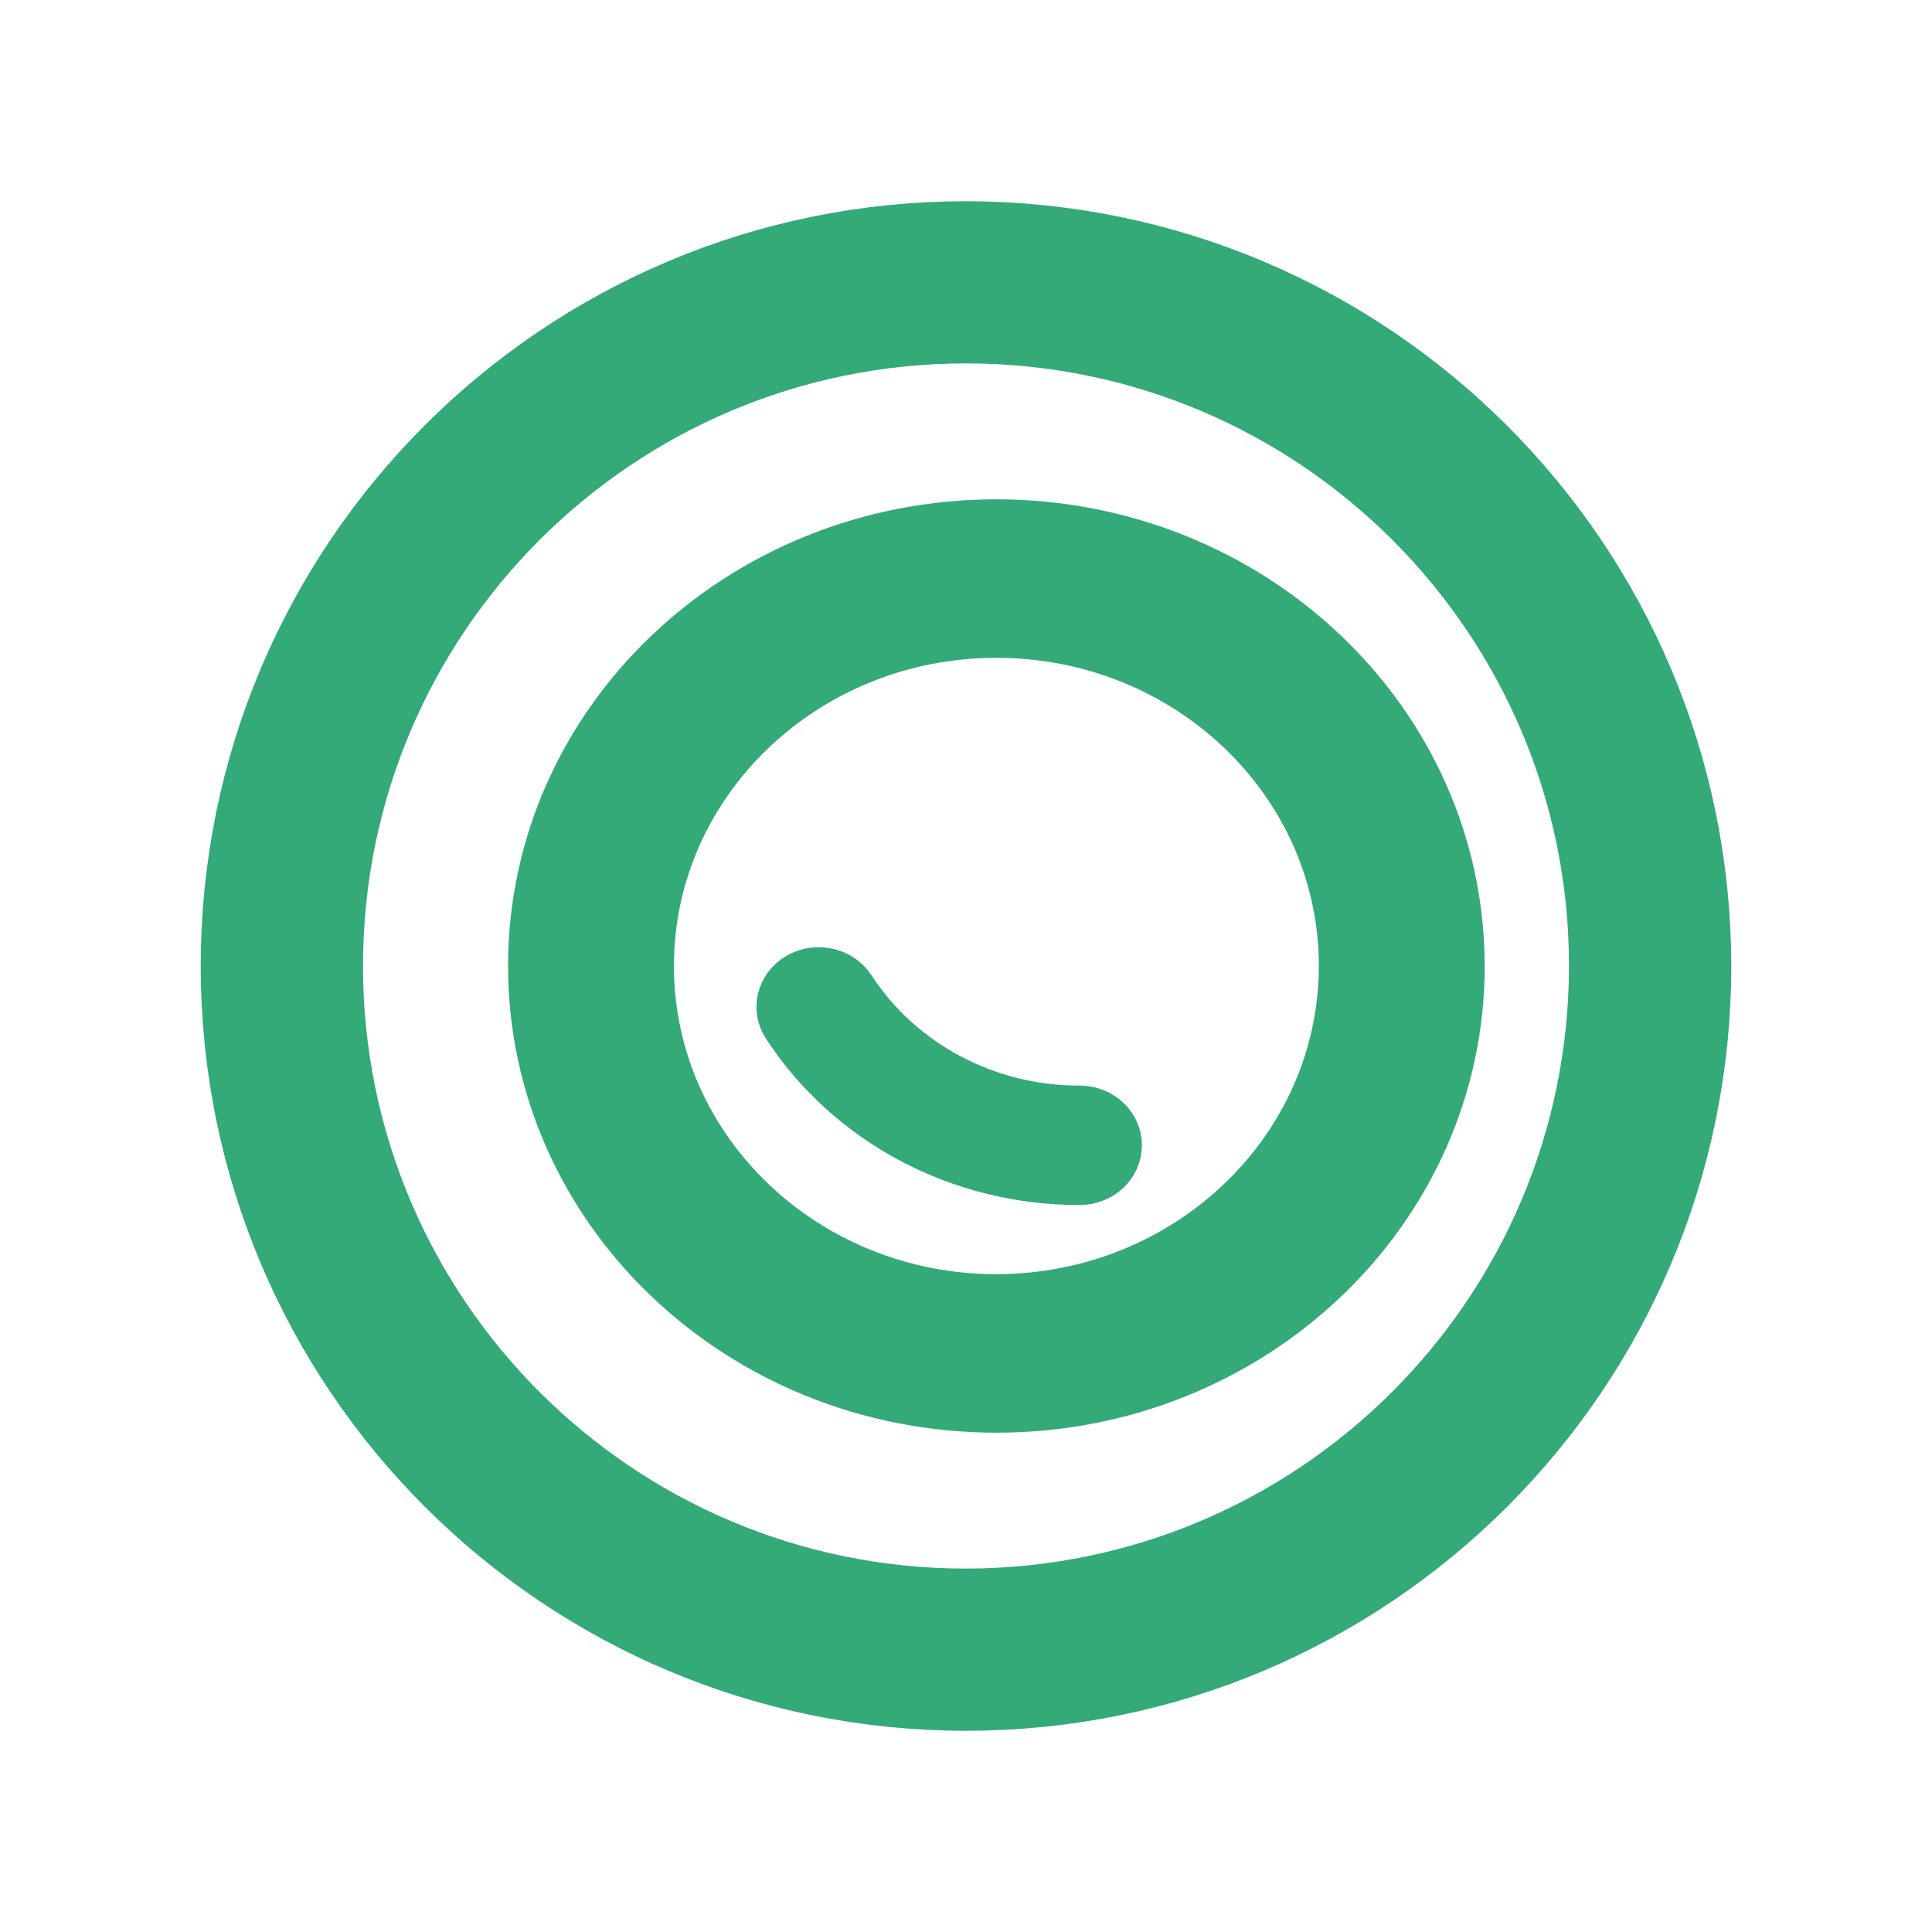
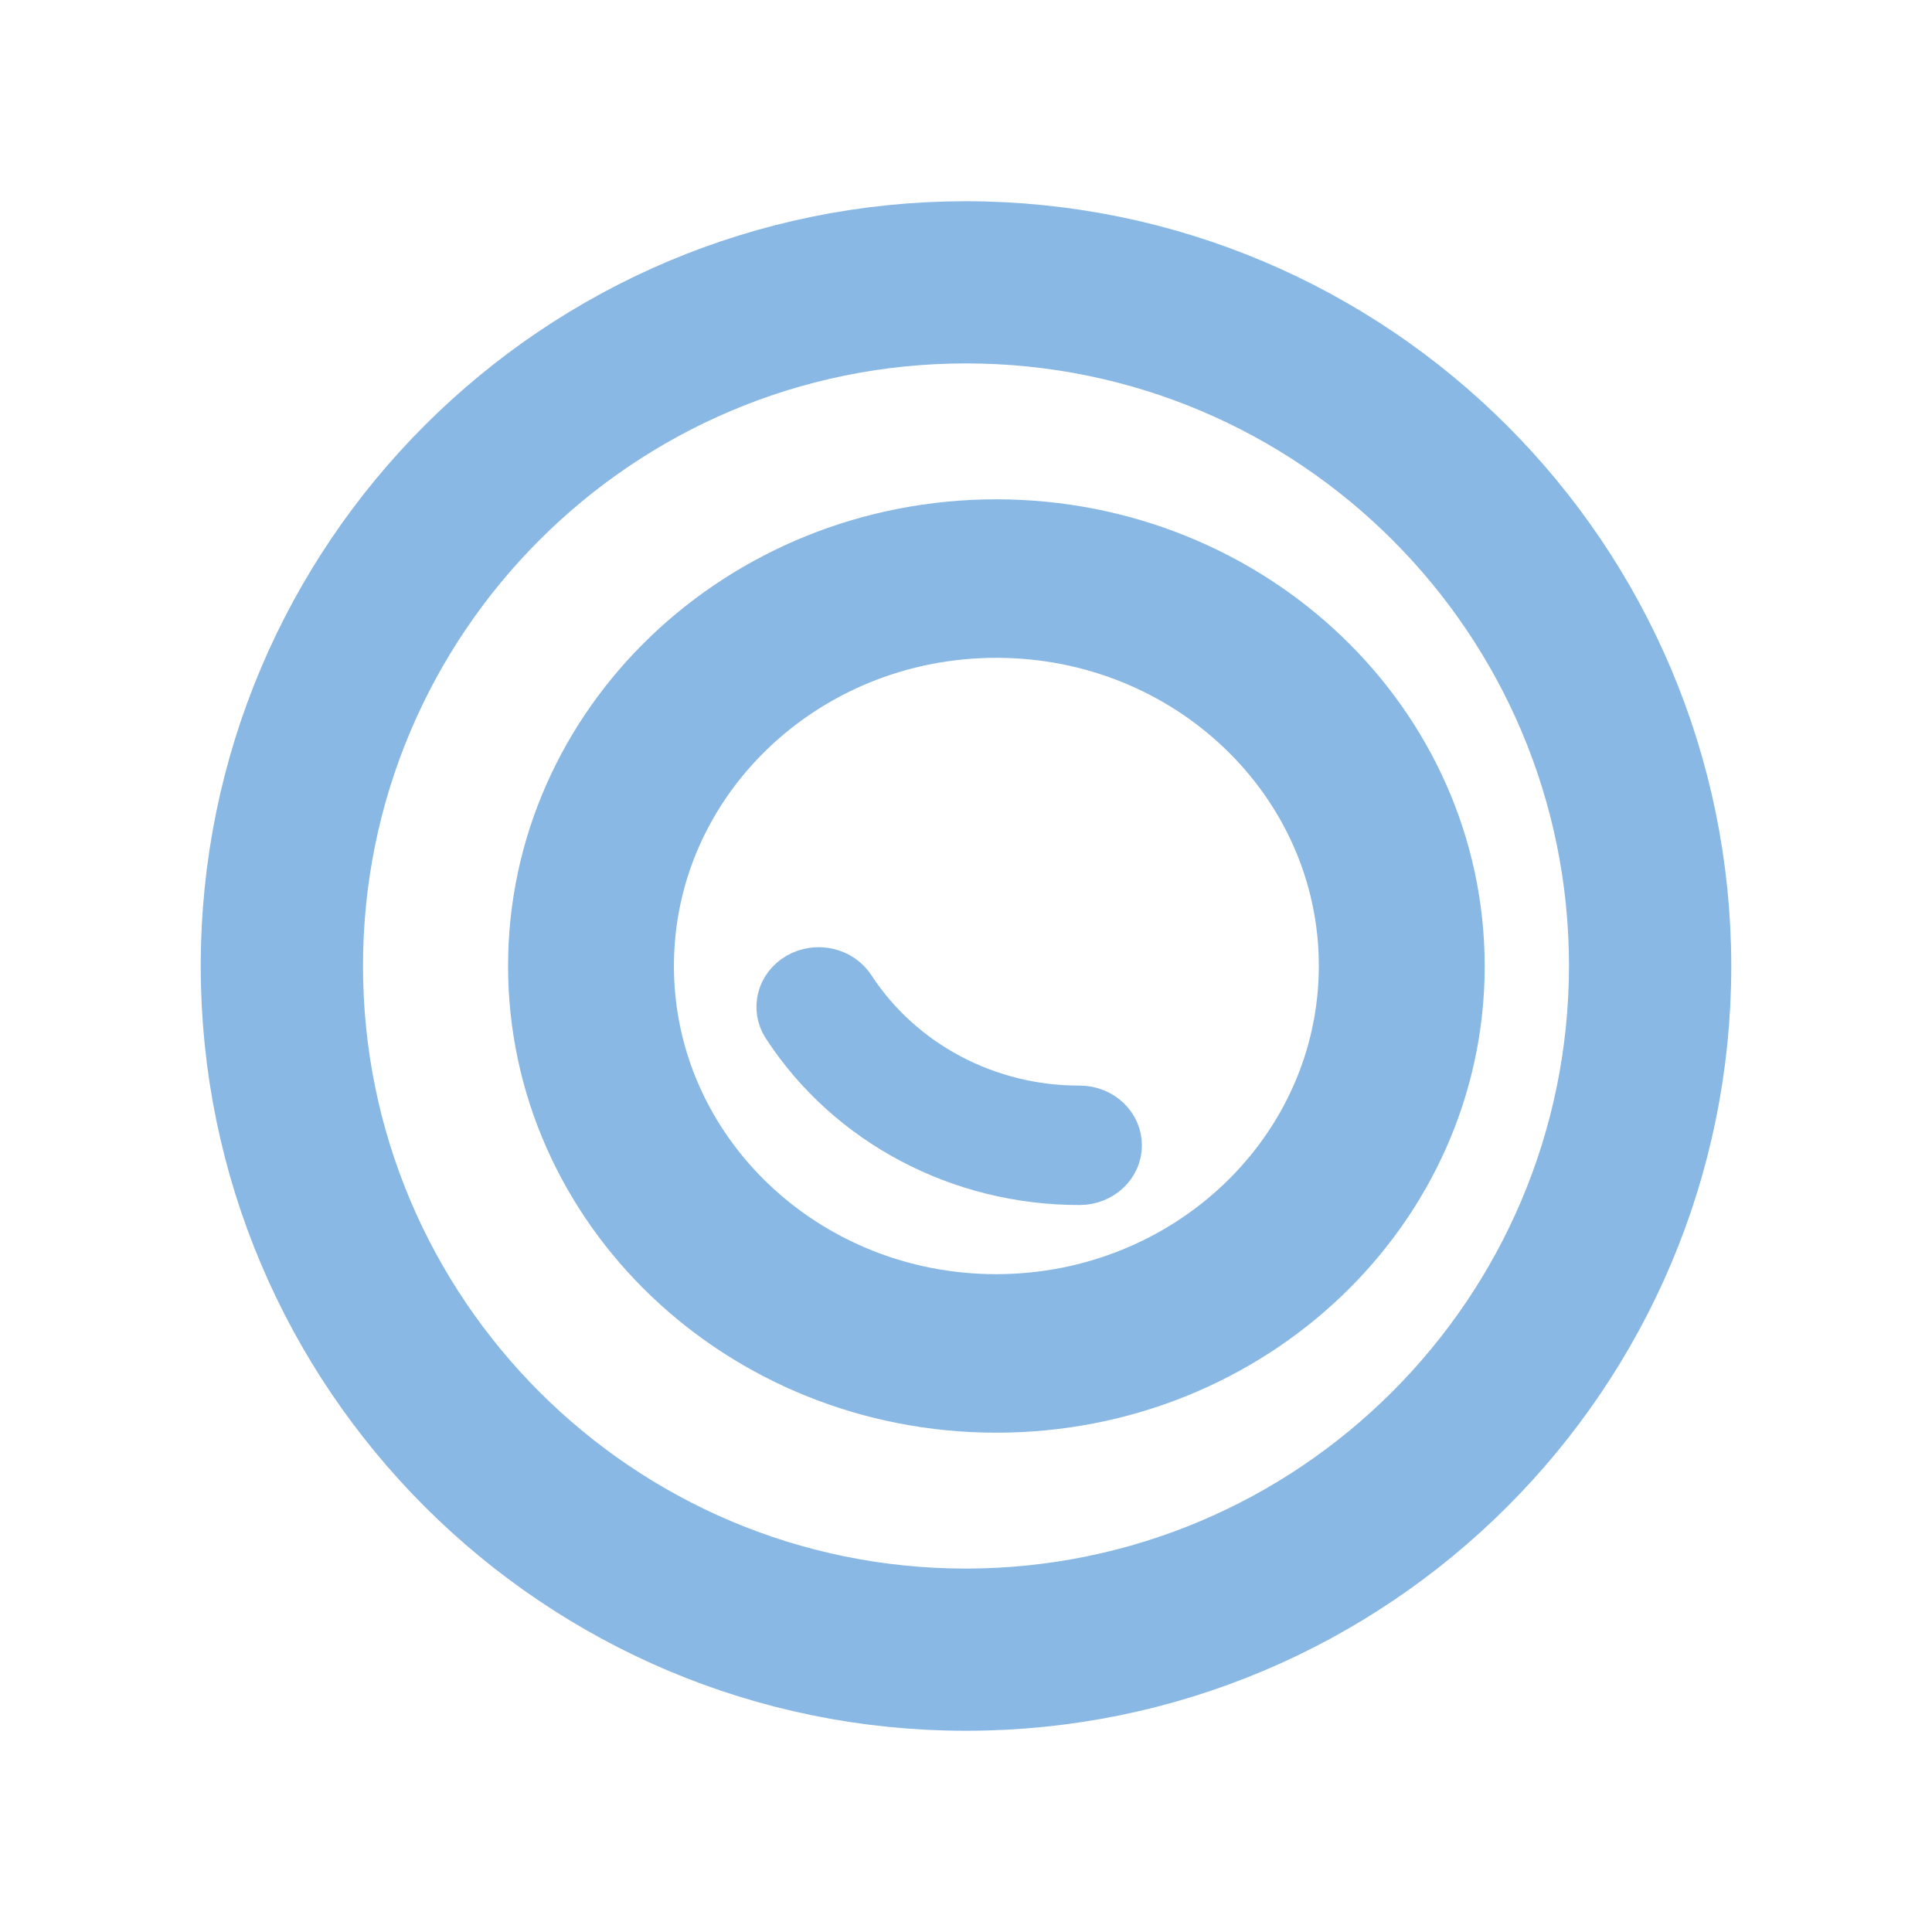
<svg xmlns="http://www.w3.org/2000/svg" version="1.1" id="Capa_1" x="0px" y="0px" viewBox="0 0 512 512" style="enable-background:new 0 0 512 512;" xml:space="preserve" width="512px" height="512px">
  <defs id="defs65" />
  <g id="g859" transform="matrix(0.8137088,0,0,0.8137006,47.69055,47.69266)" style="stroke-width:1.229">
-     <g transform="matrix(0.8984277,0,0,0.8978442,26.0025,26.15188)" id="g6" style="stroke:#33aa77;stroke-width:27.367;stroke-miterlimit:4;stroke-dasharray:none;stroke-opacity:1">
-       <g id="g4" style="stroke:#33aa77;stroke-width:27.367;stroke-miterlimit:4;stroke-dasharray:none;stroke-opacity:1">
-         <path id="path2" d="M 256,0 C 114.615,0 0,114.615 0,256 0,397.385 114.615,512 256,512 397.385,512 512,397.385 512,256 511.841,114.681 397.319,0.159 256,0 Z m 0,496 C 123.452,496 16,388.548 16,256 16,123.452 123.452,16 256,16 388.548,16 496,123.452 496,256 495.85,388.486 388.486,495.85 256,496 Z" style="fill:#33aa77;fill-opacity:1;stroke:#33aa77;stroke-width:42.829;stroke-miterlimit:4;stroke-dasharray:none;stroke-opacity:1" />
+     <g transform="matrix(0.8984277,0,0,0.8978442,26.0025,26.15188)" id="g6" style="stroke:#88b8e3;stroke-width:27.367;stroke-miterlimit:4;stroke-dasharray:none;stroke-opacity:1">
+       <g id="g4" style="stroke:#88b8e3;stroke-width:27.367;stroke-miterlimit:4;stroke-dasharray:none;stroke-opacity:1">
+         <path id="path2" d="M 256,0 C 114.615,0 0,114.615 0,256 0,397.385 114.615,512 256,512 397.385,512 512,397.385 512,256 511.841,114.681 397.319,0.159 256,0 Z m 0,496 C 123.452,496 16,388.548 16,256 16,123.452 123.452,16 256,16 388.548,16 496,123.452 496,256 495.85,388.486 388.486,495.85 256,496 Z" style="fill:#88b8e3;fill-opacity:1;stroke:#88b8e3;stroke-width:42.829;stroke-miterlimit:4;stroke-dasharray:none;stroke-opacity:1" />
      </g>
    </g>
-     <g transform="matrix(0.9168501,0,0,0.8762583,31.18247,31.67789)" id="g18" style="fill:#33aa77;fill-opacity:1;stroke:#33aa77;stroke-width:42.915;stroke-miterlimit:4;stroke-dasharray:none;stroke-opacity:1">
-       <g id="g16" style="fill:#33aa77;fill-opacity:1;stroke:#33aa77;stroke-width:42.915;stroke-miterlimit:4;stroke-dasharray:none;stroke-opacity:1">
-         <path id="path14" d="m 256,104 c -83.947,0 -152,68.053 -152,152 0,83.947 68.053,152 152,152 83.947,0 152,-68.053 152,-152 -0.093,-83.909 -68.091,-151.907 -152,-152 z m 0,288 c -75.111,0 -136,-60.889 -136,-136 0,-75.111 60.889,-136 136,-136 75.111,0 136,60.889 136,136 -0.084,75.076 -60.924,135.916 -136,136 z" style="fill:#33aa77;fill-opacity:1;stroke:#33aa77;stroke-width:42.915;stroke-miterlimit:4;stroke-dasharray:none;stroke-opacity:1" />
+     <g transform="matrix(0.9168501,0,0,0.8762583,31.18247,31.67789)" id="g18" style="fill:#88b8e3;fill-opacity:1;stroke:#88b8e3;stroke-width:42.915;stroke-miterlimit:4;stroke-dasharray:none;stroke-opacity:1">
+       <g id="g16" style="fill:#88b8e3;fill-opacity:1;stroke:#88b8e3;stroke-width:42.915;stroke-miterlimit:4;stroke-dasharray:none;stroke-opacity:1">
+         <path id="path14" d="m 256,104 c -83.947,0 -152,68.053 -152,152 0,83.947 68.053,152 152,152 83.947,0 152,-68.053 152,-152 -0.093,-83.909 -68.091,-151.907 -152,-152 z m 0,288 c -75.111,0 -136,-60.889 -136,-136 0,-75.111 60.889,-136 136,-136 75.111,0 136,60.889 136,136 -0.084,75.076 -60.924,135.916 -136,136 z" style="fill:#88b8e3;fill-opacity:1;stroke:#88b8e3;stroke-width:42.915;stroke-miterlimit:4;stroke-dasharray:none;stroke-opacity:1" />
      </g>
    </g>
-     <g transform="matrix(0.9650455,0,0,0.9259253,45.97016,-18.93702)" id="g30" style="stroke:#33aa77;stroke-width:26.002;stroke-linecap:round;stroke-miterlimit:4;stroke-dasharray:none;stroke-opacity:1">
-       <g id="g28" style="stroke:#33aa77;stroke-width:26.002;stroke-linecap:round;stroke-miterlimit:4;stroke-dasharray:none;stroke-opacity:1">
-         <path id="path26" d="m 256,352 c -33.012,0.081 -63.73,-16.873 -81.256,-44.848 -2.303,-3.771 -7.226,-4.961 -10.997,-2.659 -3.771,2.302 -4.961,7.226 -2.659,10.997 0.039,0.064 0.079,0.127 0.12,0.19 20.444,32.638 56.28,52.417 94.792,52.32 4.418,0 8,-3.582 8,-8 0,-4.418 -3.582,-8 -8,-8 z" style="fill:#33aa77;stroke:#33aa77;stroke-width:26.002;stroke-linecap:round;stroke-miterlimit:4;stroke-dasharray:none;stroke-opacity:1" />
+     <g transform="matrix(0.9650455,0,0,0.9259253,45.97016,-18.93702)" id="g30" style="stroke:#88b8e3;stroke-width:26.002;stroke-linecap:round;stroke-miterlimit:4;stroke-dasharray:none;stroke-opacity:1">
+       <g id="g28" style="stroke:#88b8e3;stroke-width:26.002;stroke-linecap:round;stroke-miterlimit:4;stroke-dasharray:none;stroke-opacity:1">
+         <path id="path26" d="m 256,352 c -33.012,0.081 -63.73,-16.873 -81.256,-44.848 -2.303,-3.771 -7.226,-4.961 -10.997,-2.659 -3.771,2.302 -4.961,7.226 -2.659,10.997 0.039,0.064 0.079,0.127 0.12,0.19 20.444,32.638 56.28,52.417 94.792,52.32 4.418,0 8,-3.582 8,-8 0,-4.418 -3.582,-8 -8,-8 z" style="fill:#88b8e3;stroke:#88b8e3;stroke-width:26.002;stroke-linecap:round;stroke-miterlimit:4;stroke-dasharray:none;stroke-opacity:1" />
      </g>
    </g>
    <g id="g32" style="stroke-width:1.229" />
    <g id="g34" style="stroke-width:1.229" />
    <g id="g36" style="stroke-width:1.229" />
    <g id="g38" style="stroke-width:1.229" />
    <g id="g40" style="stroke-width:1.229" />
    <g id="g42" style="stroke-width:1.229" />
    <g id="g44" style="stroke-width:1.229" />
    <g id="g46" style="stroke-width:1.229" />
    <g id="g48" style="stroke-width:1.229" />
    <g id="g50" style="stroke-width:1.229" />
    <g id="g52" style="stroke-width:1.229" />
    <g id="g54" style="stroke-width:1.229" />
    <g id="g56" style="stroke-width:1.229" />
    <g id="g58" style="stroke-width:1.229" />
    <g id="g60" style="stroke-width:1.229" />
  </g>
</svg>
